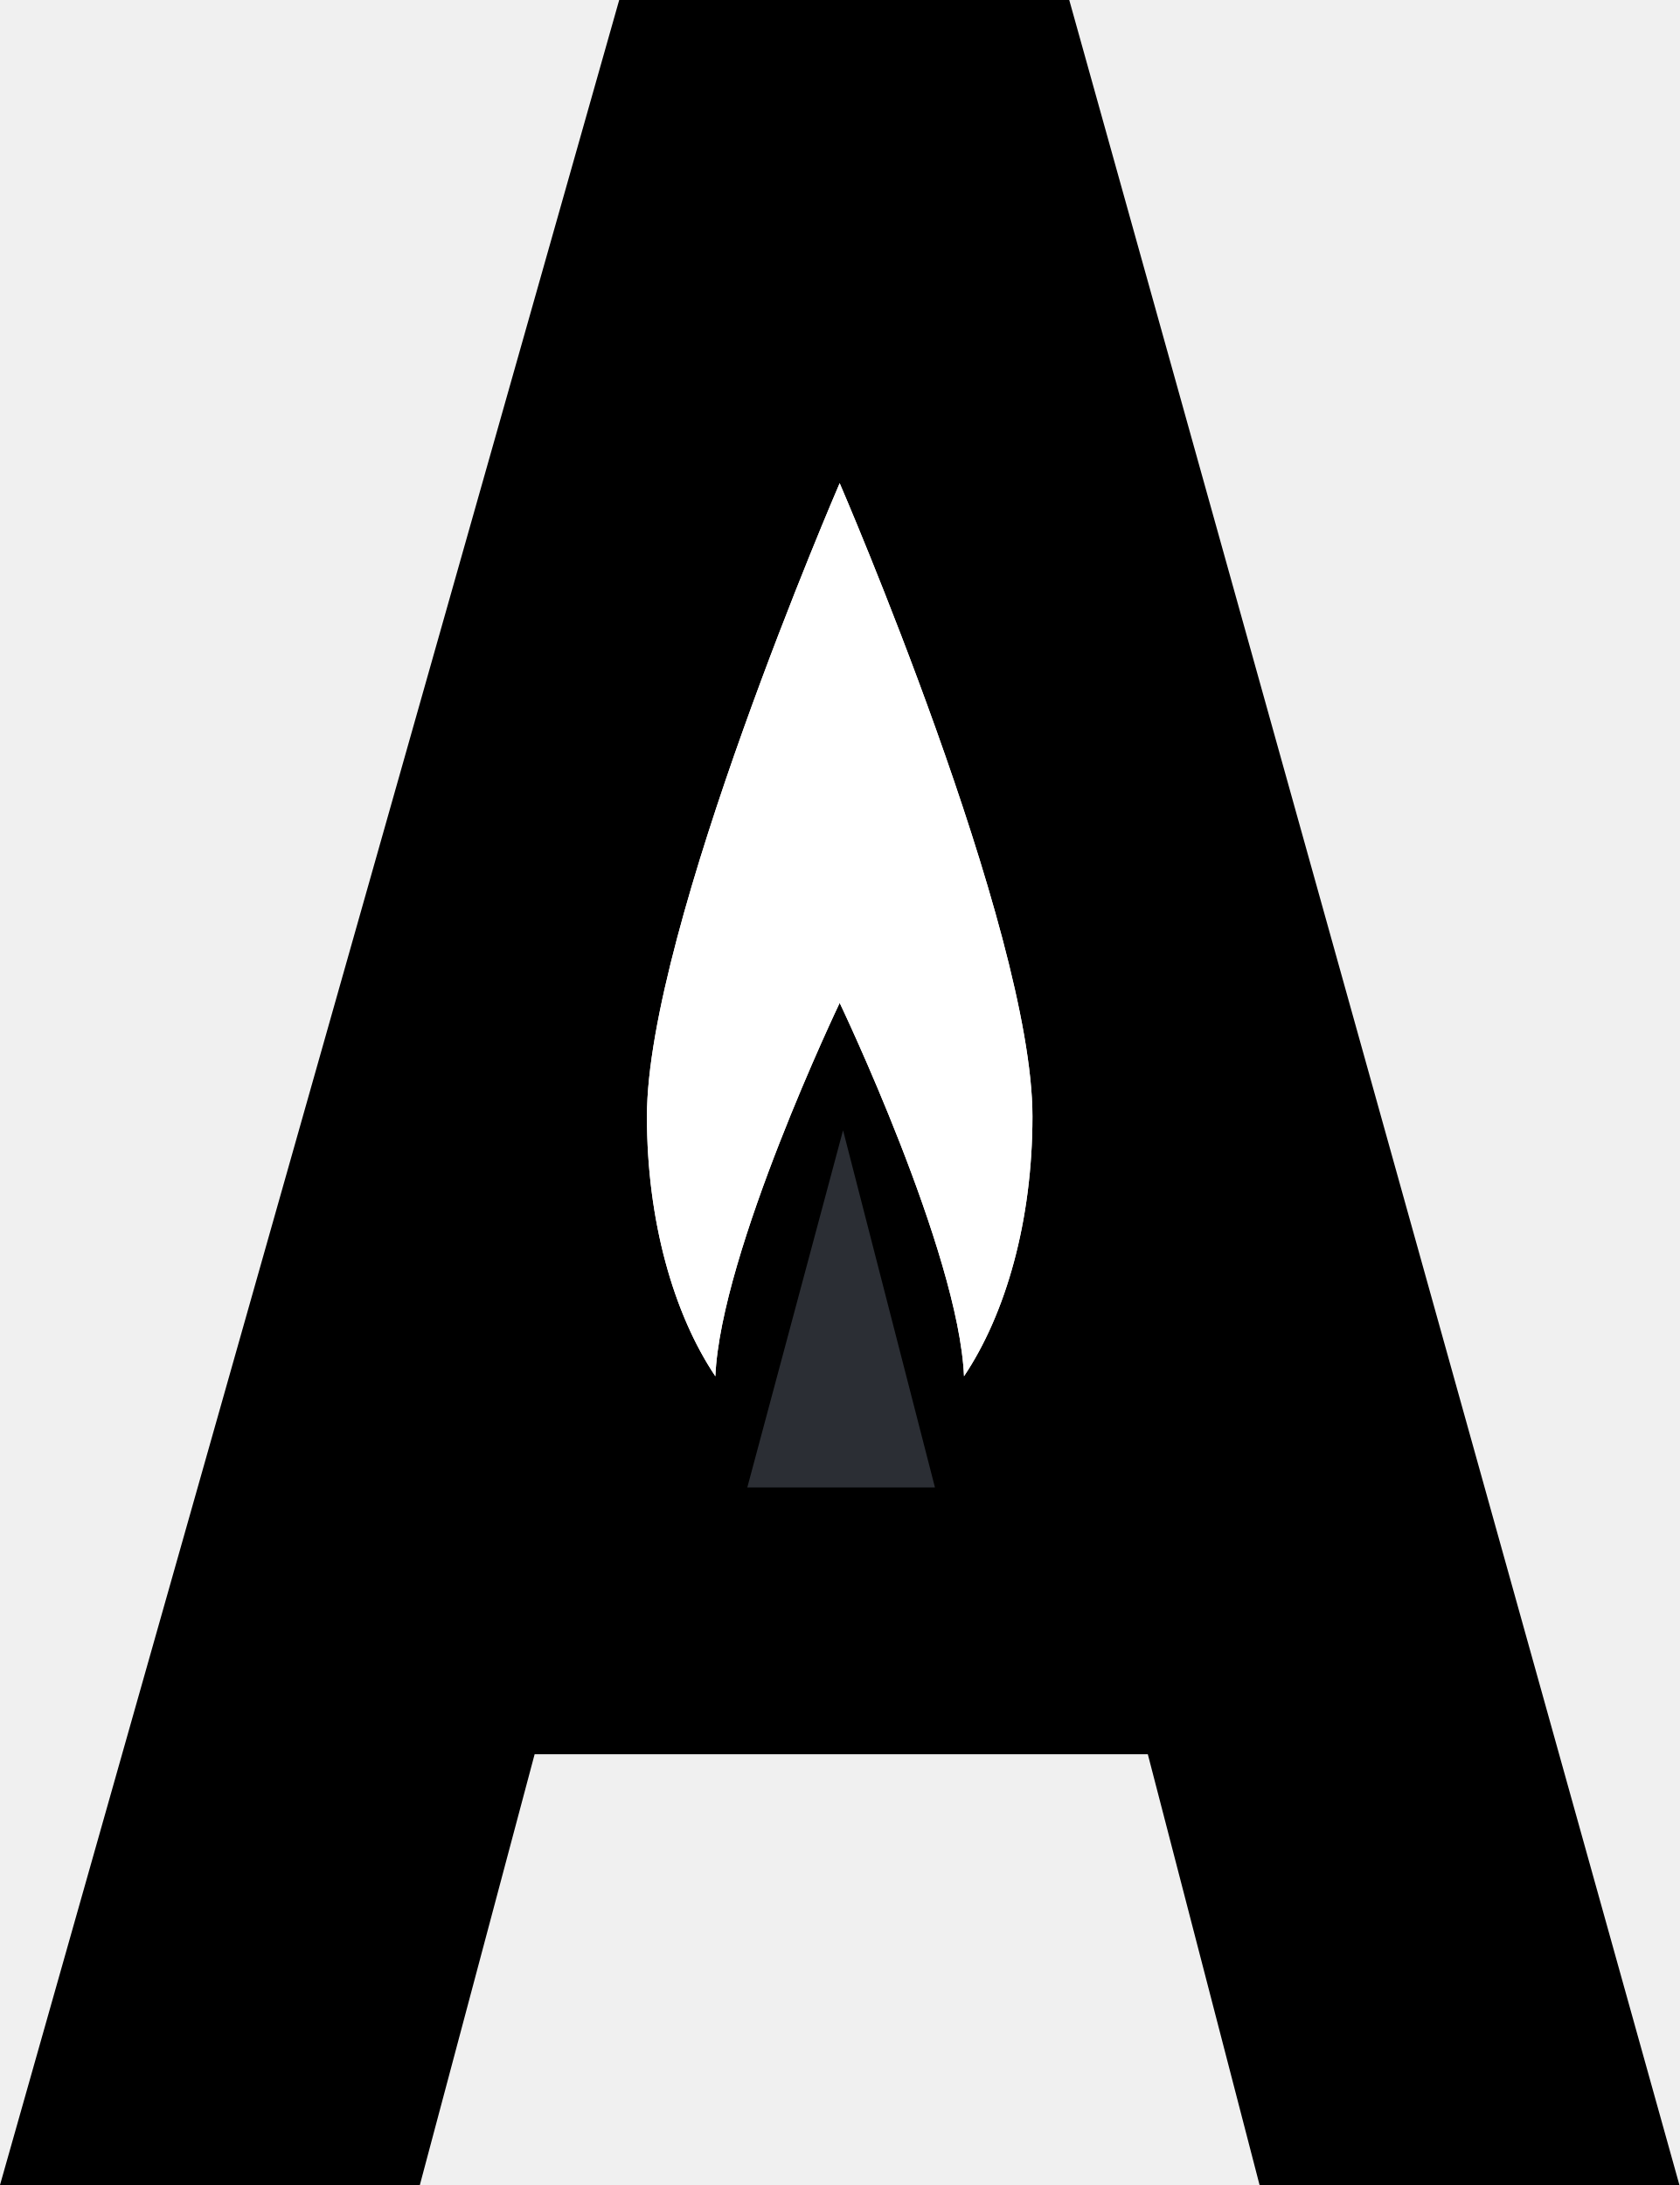
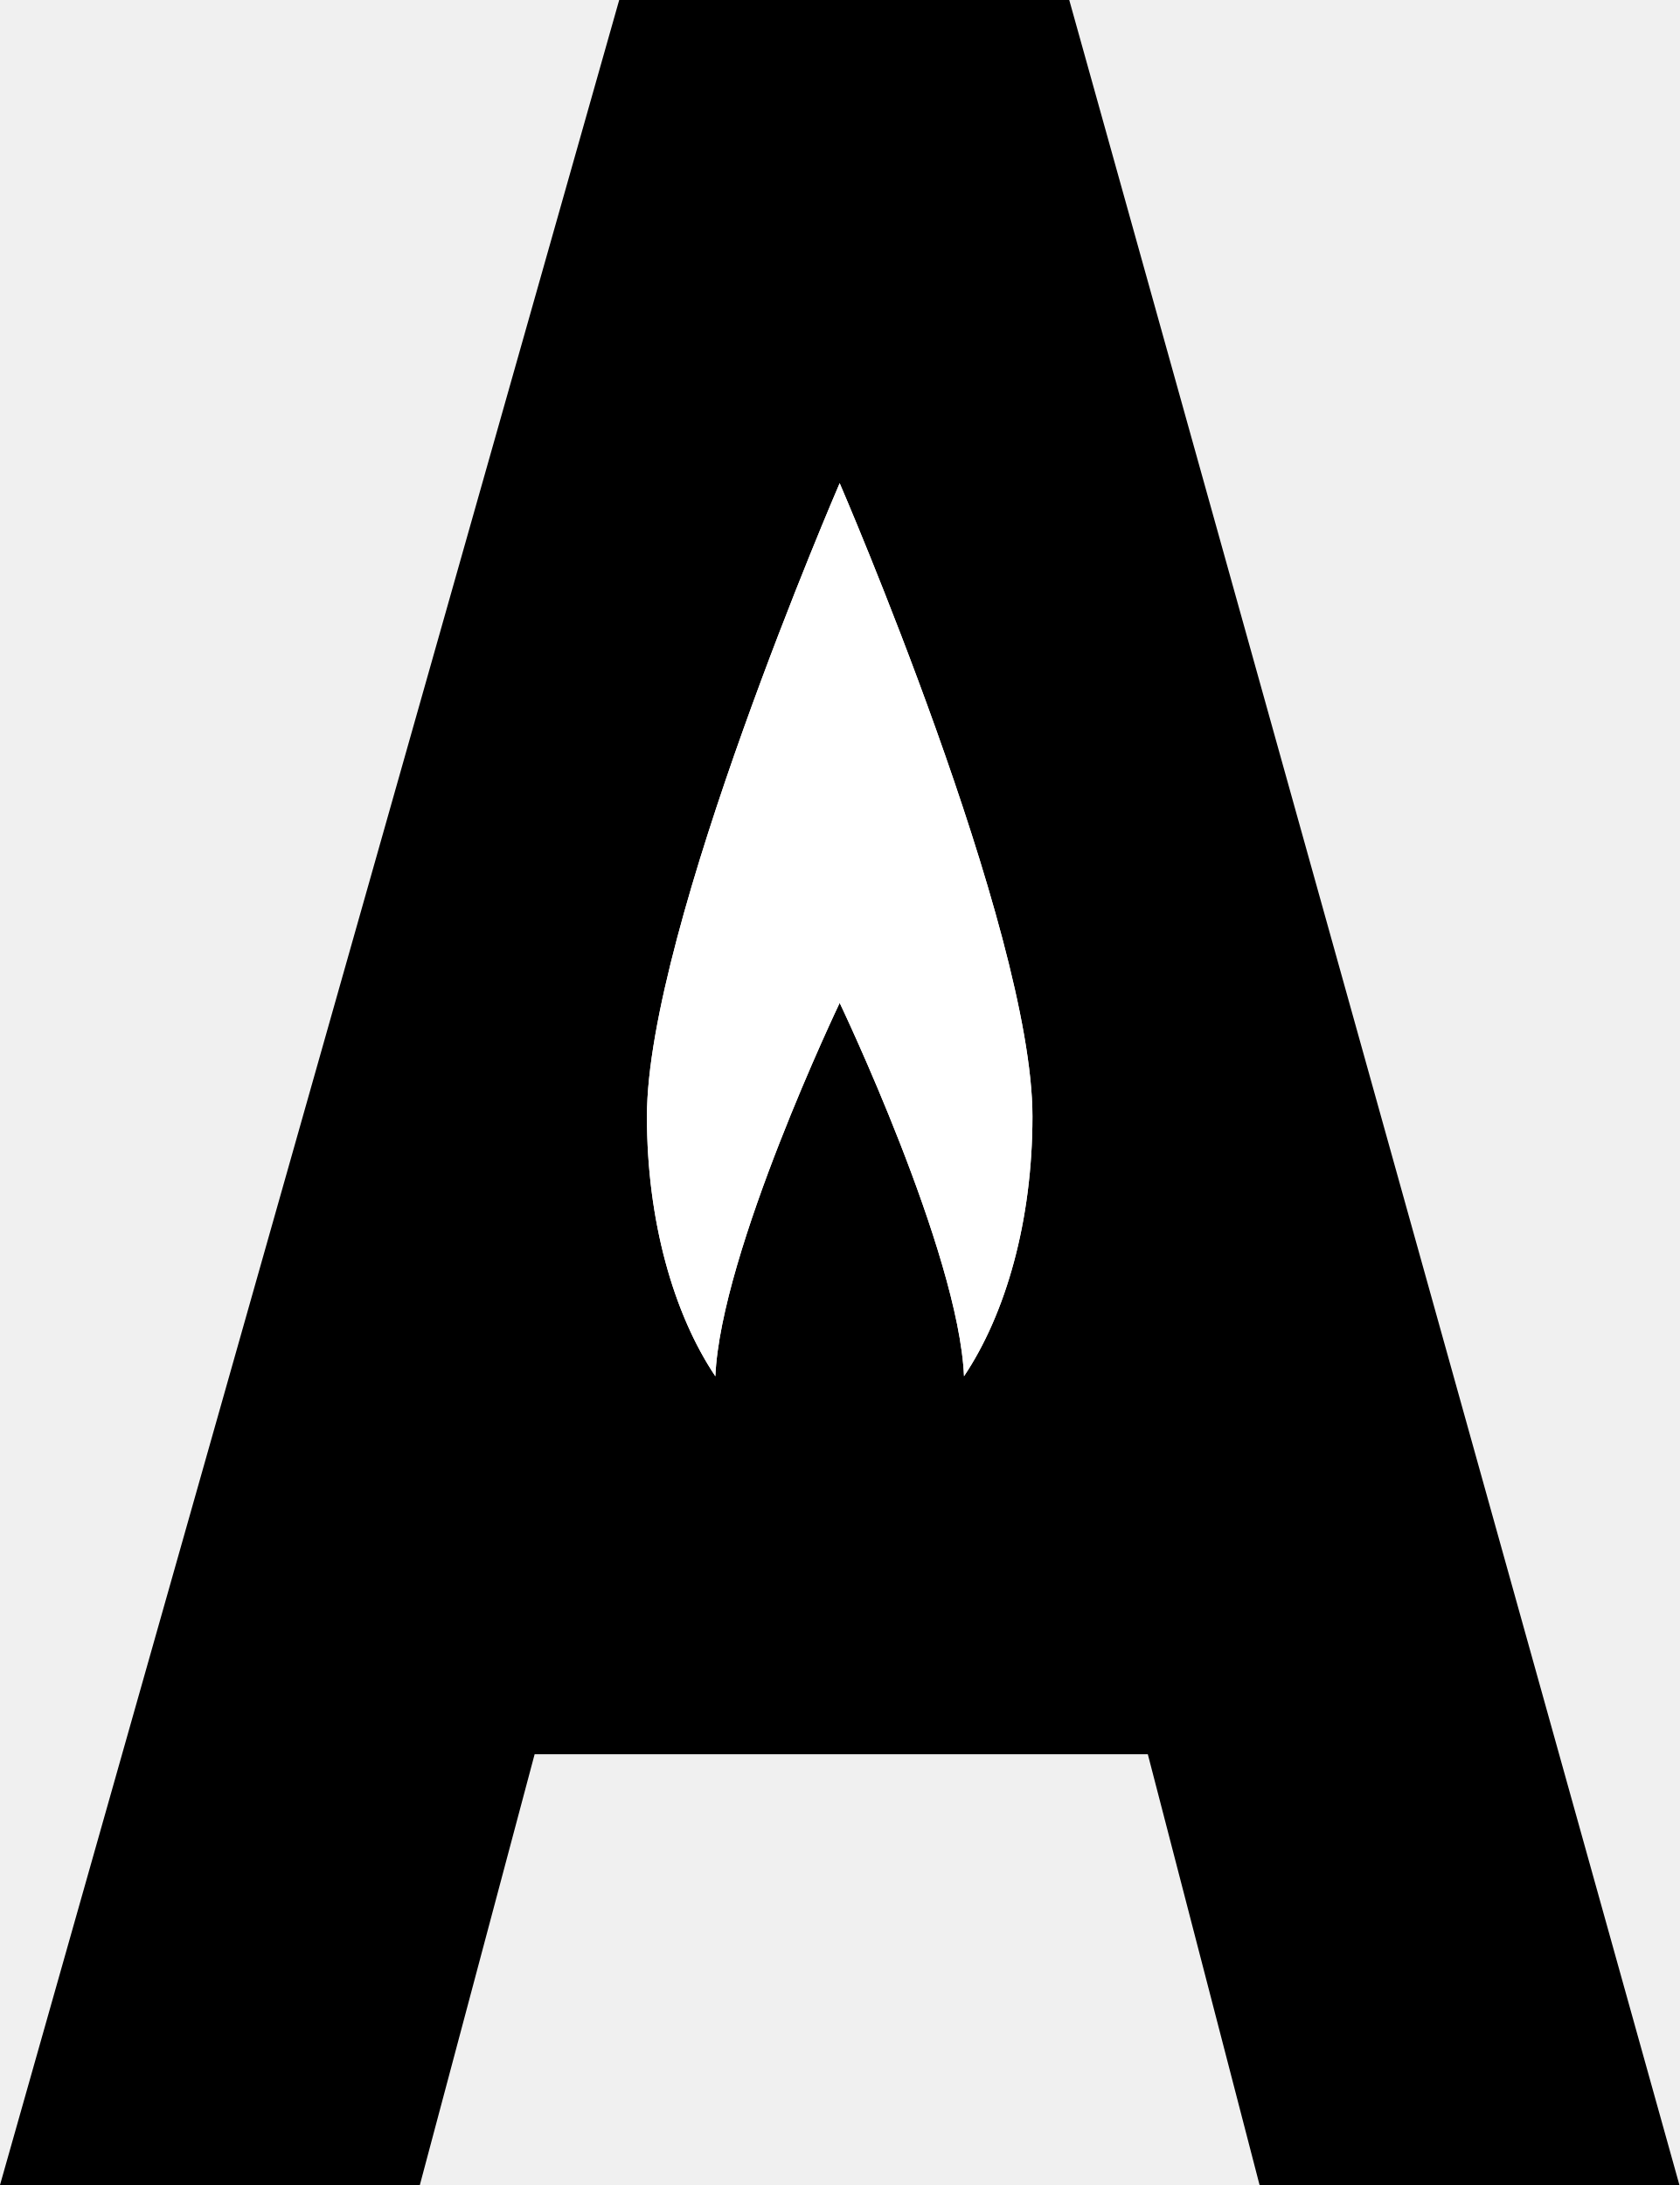
<svg xmlns="http://www.w3.org/2000/svg" viewBox="0 0 76.853 100" role="img" aria-labelledby="title desc">
  <path fill="#000" fill-rule="evenodd" d="M48.931 0H28.336L0 100h19.213l5.253-19.716h28.06L57.64 100h19.213L48.931 0ZM44.115 62.987c-.245-5.699-5.689-17.087-5.689-17.087s-5.445 11.389-5.69 17.087c-1.915-2.854-3.132-7.121-3.132-11.891 0-8.594 8.821-28.982 8.821-28.982s8.822 20.388 8.822 28.983c0 4.77-1.218 9.036-3.133 11.89Z" />
  <path fill="#fff" d="M44.115 62.987c-.245-5.699-5.69-17.087-5.69-17.087s-5.444 11.388-5.689 17.087c-1.915-2.854-3.132-7.121-3.132-11.891 0-8.594 8.821-28.983 8.821-28.983s8.822 20.388 8.822 28.983c0 4.77-1.218 9.036-3.132 11.89Z" />
-   <path fill="#2B2E34" d="M34.198 68.075h8.587L38.58 51.73l-4.382 16.345Z" />
+   <path fill="#000" d="M34.198 68.075h8.587L38.58 51.73l-4.382 16.345Z" />
</svg>
